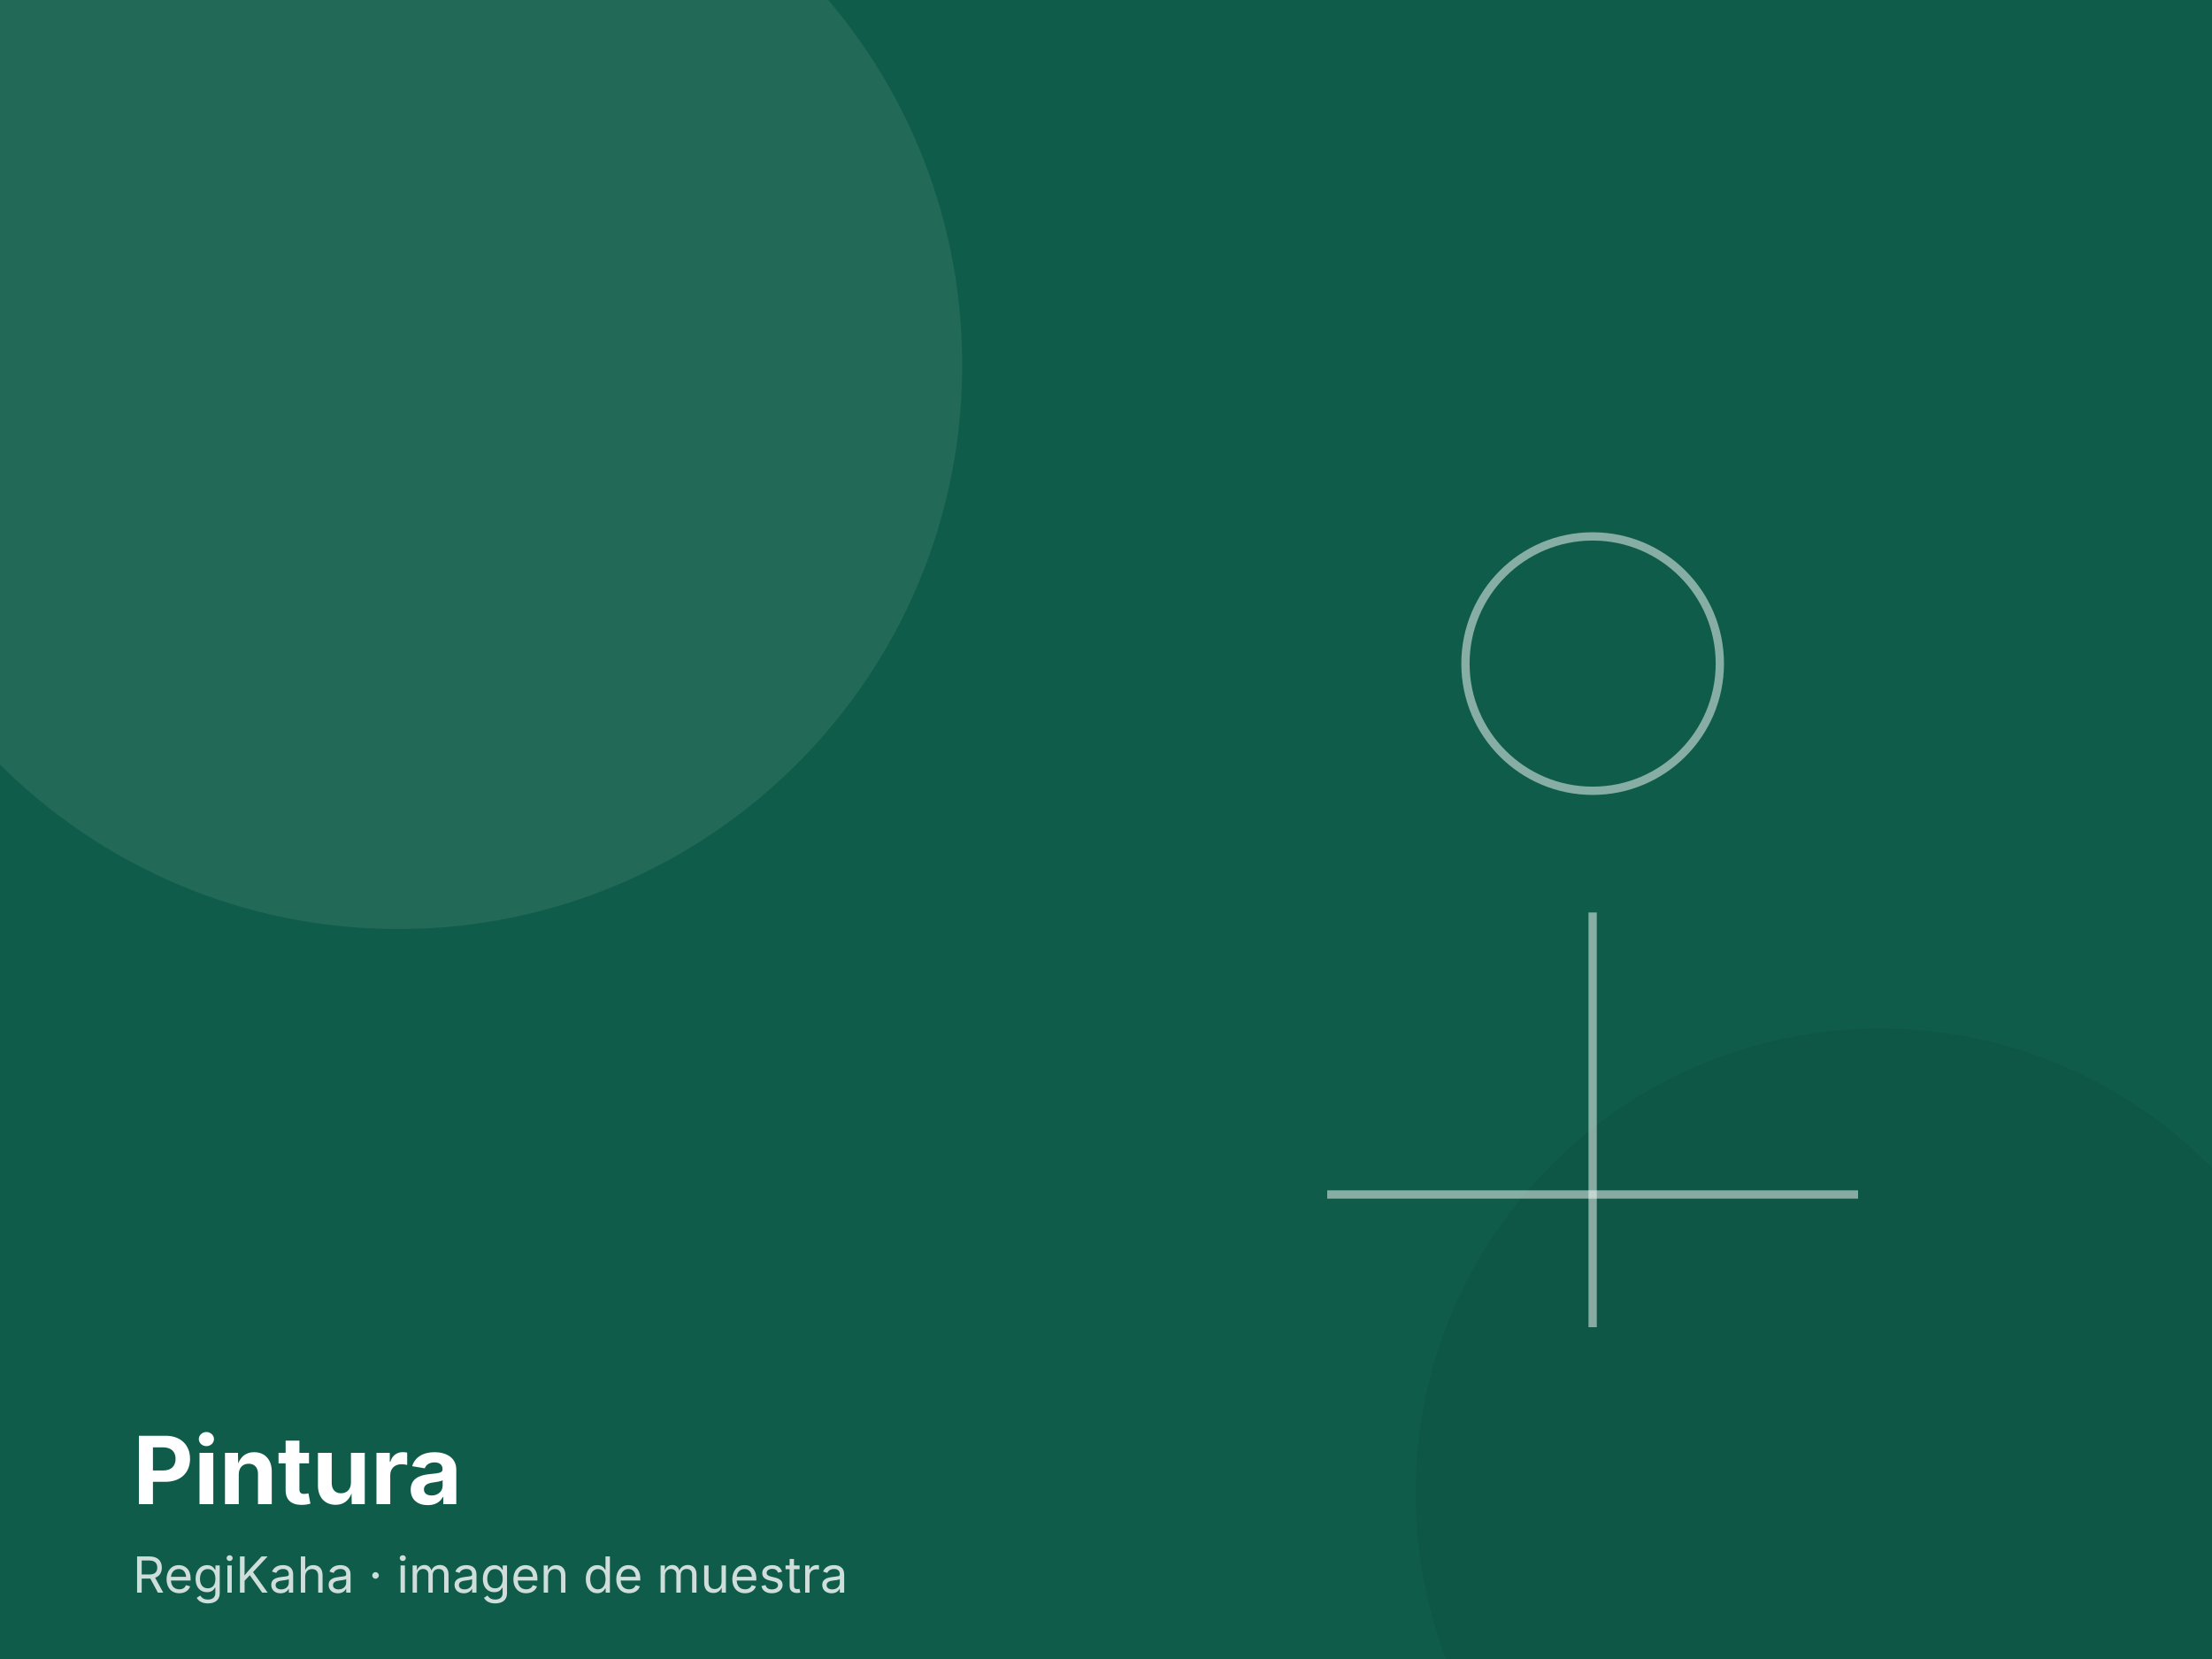
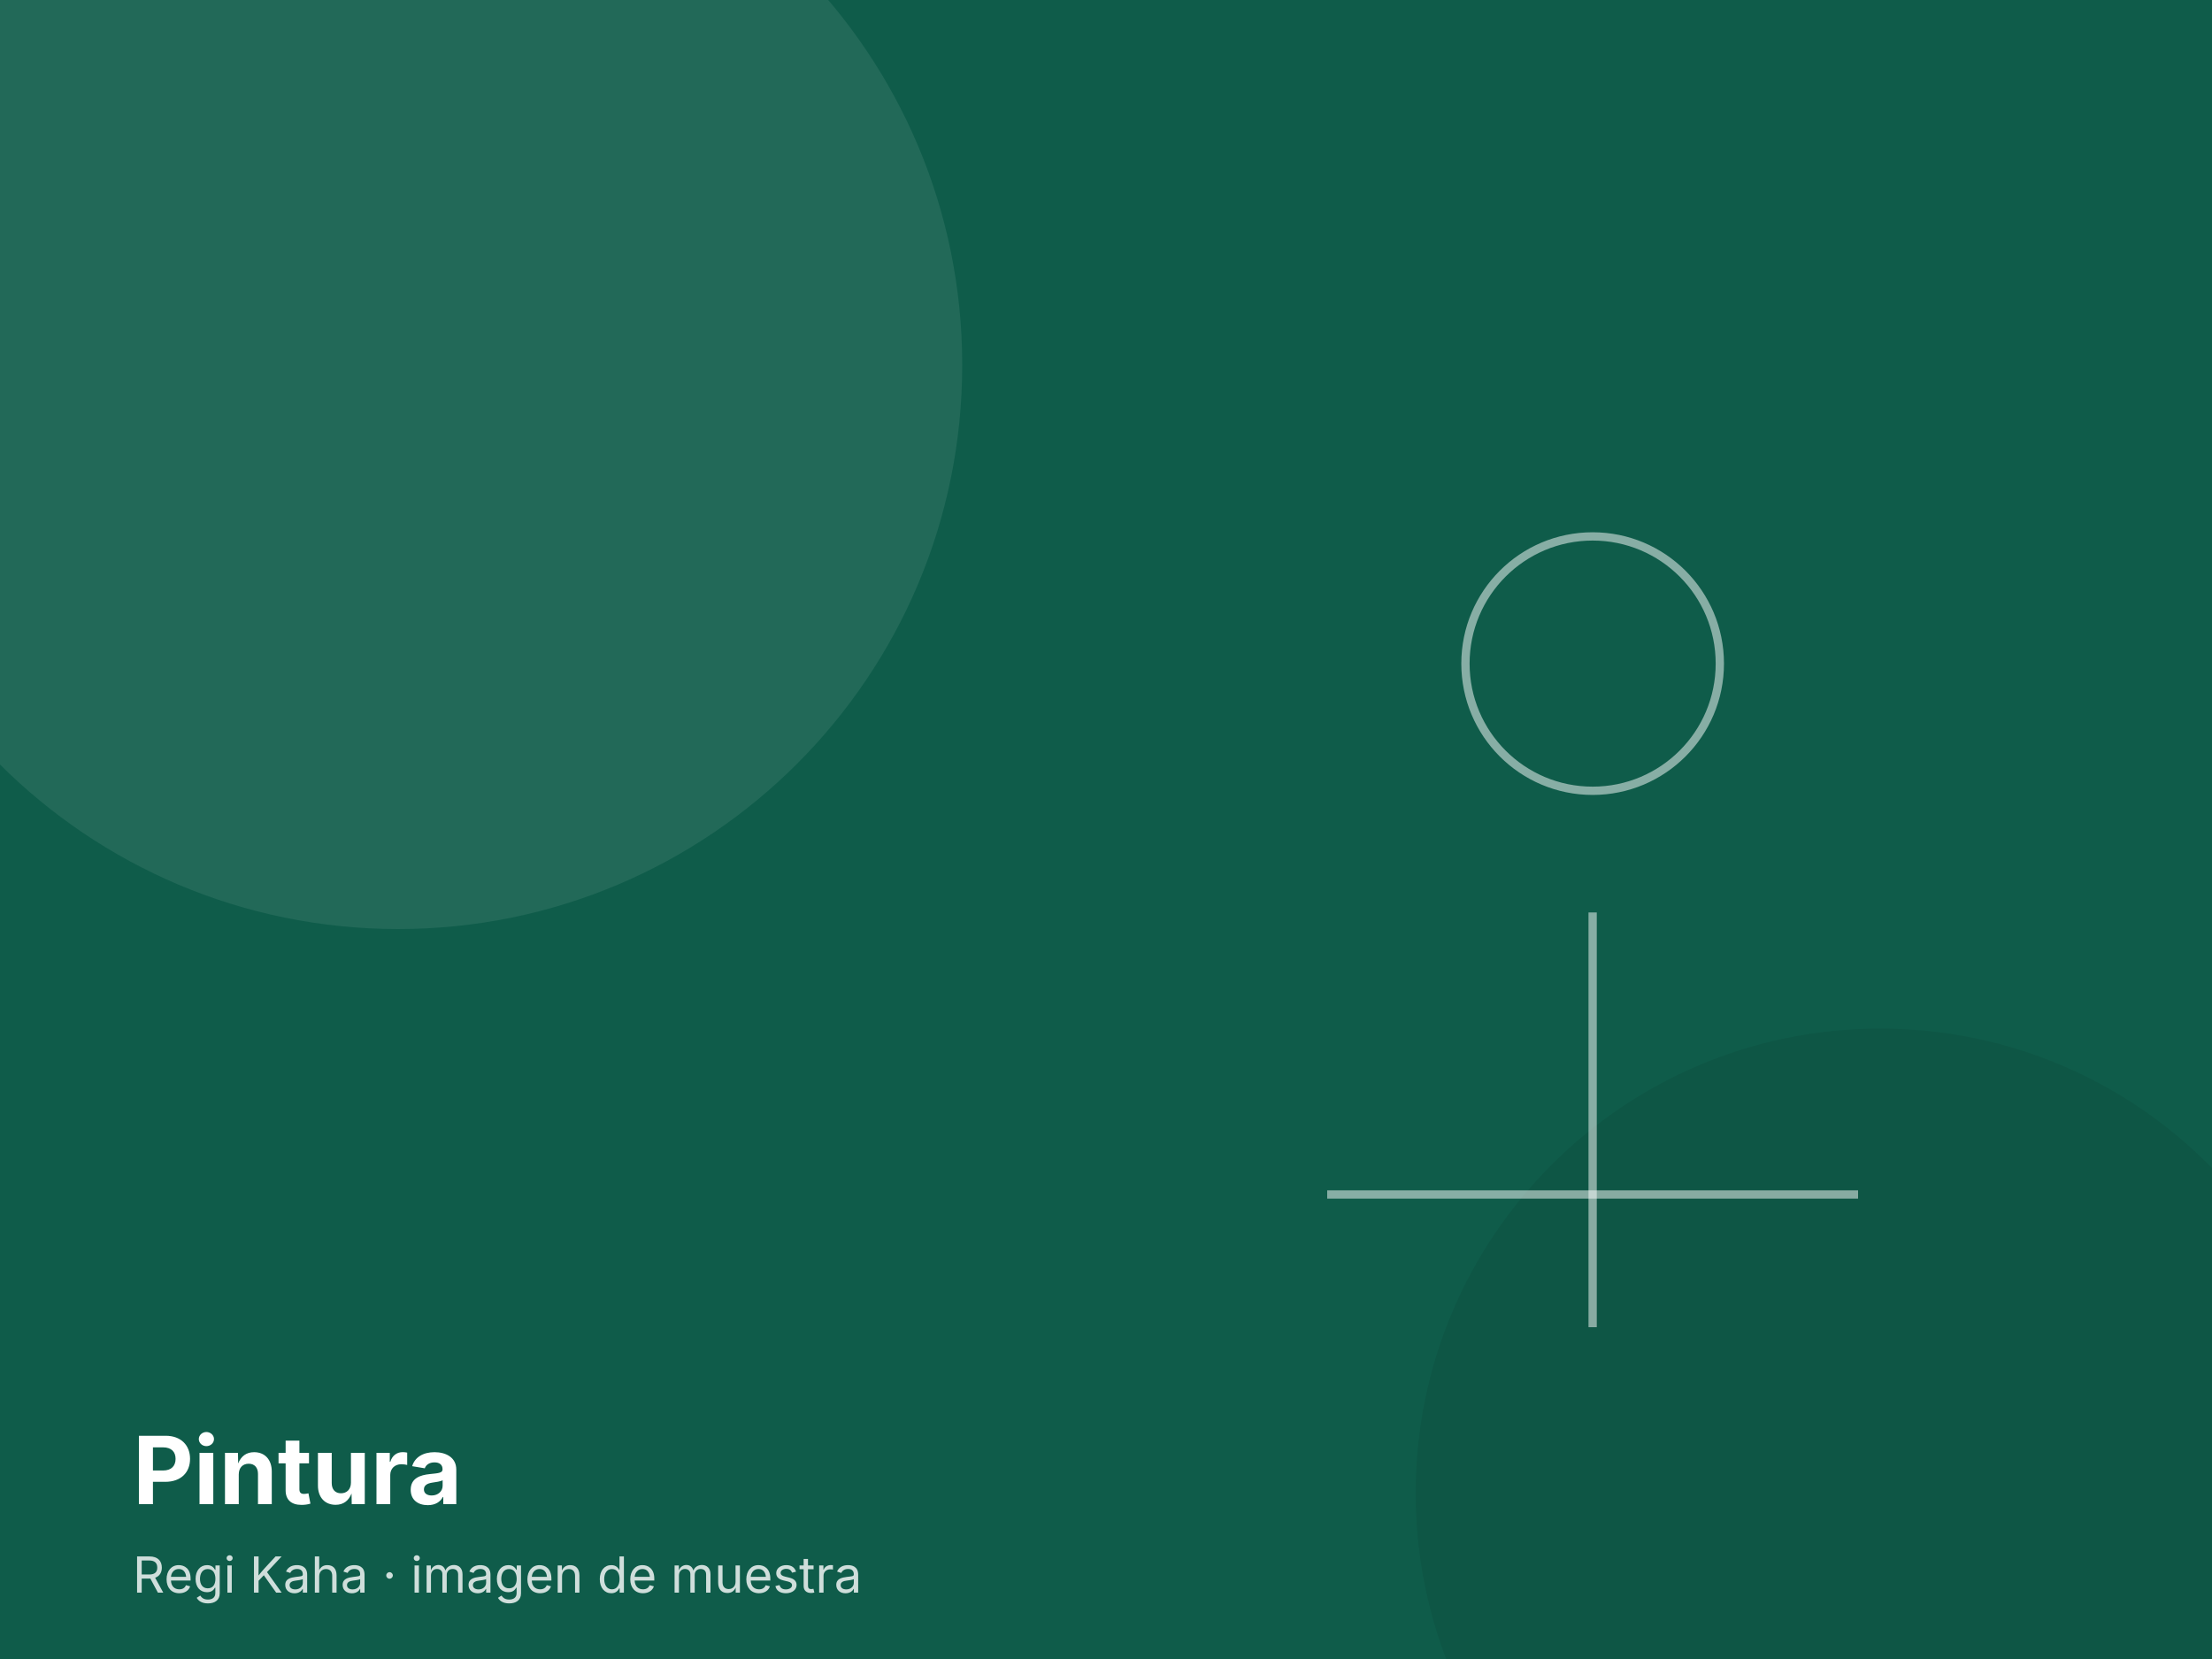
<svg xmlns="http://www.w3.org/2000/svg" width="800" height="600" viewBox="0 0 800 600">
  <defs>
    <linearGradient id="cg" gradientTransform="rotate(183)">
      <stop offset="0" stop-color="#0F5C4A" />
      <stop offset="0.55" stop-color="#198C68" />
      <stop offset="1" stop-color="#2AB673" />
    </linearGradient>
  </defs>
  <rect width="800" height="600" fill="url(#cg)" />
  <circle cx="144" cy="132" r="204" fill="rgba(255,255,255,0.08)" />
  <circle cx="680" cy="540" r="168" fill="rgba(0,0,0,0.07)" />
  <g stroke="rgba(255,255,255,0.5)" stroke-width="3" fill="none">
    <circle cx="576" cy="240" r="46" />
    <path d="M576 330 V480" />
    <path d="M480 432 H672" />
  </g>
  <text x="48" y="544" font-family="Inter, sans-serif" font-size="34" font-weight="700" fill="#fff">Pintura</text>
-   <text x="48" y="576" font-family="Inter, sans-serif" font-size="18" fill="rgba(255,255,255,0.8)">RegiKaha · imagen de muestra</text>
+   <text x="48" y="576" font-family="Inter, sans-serif" font-size="18" fill="rgba(255,255,255,0.8)">Regi Kaha · imagen de muestra</text>
</svg>
